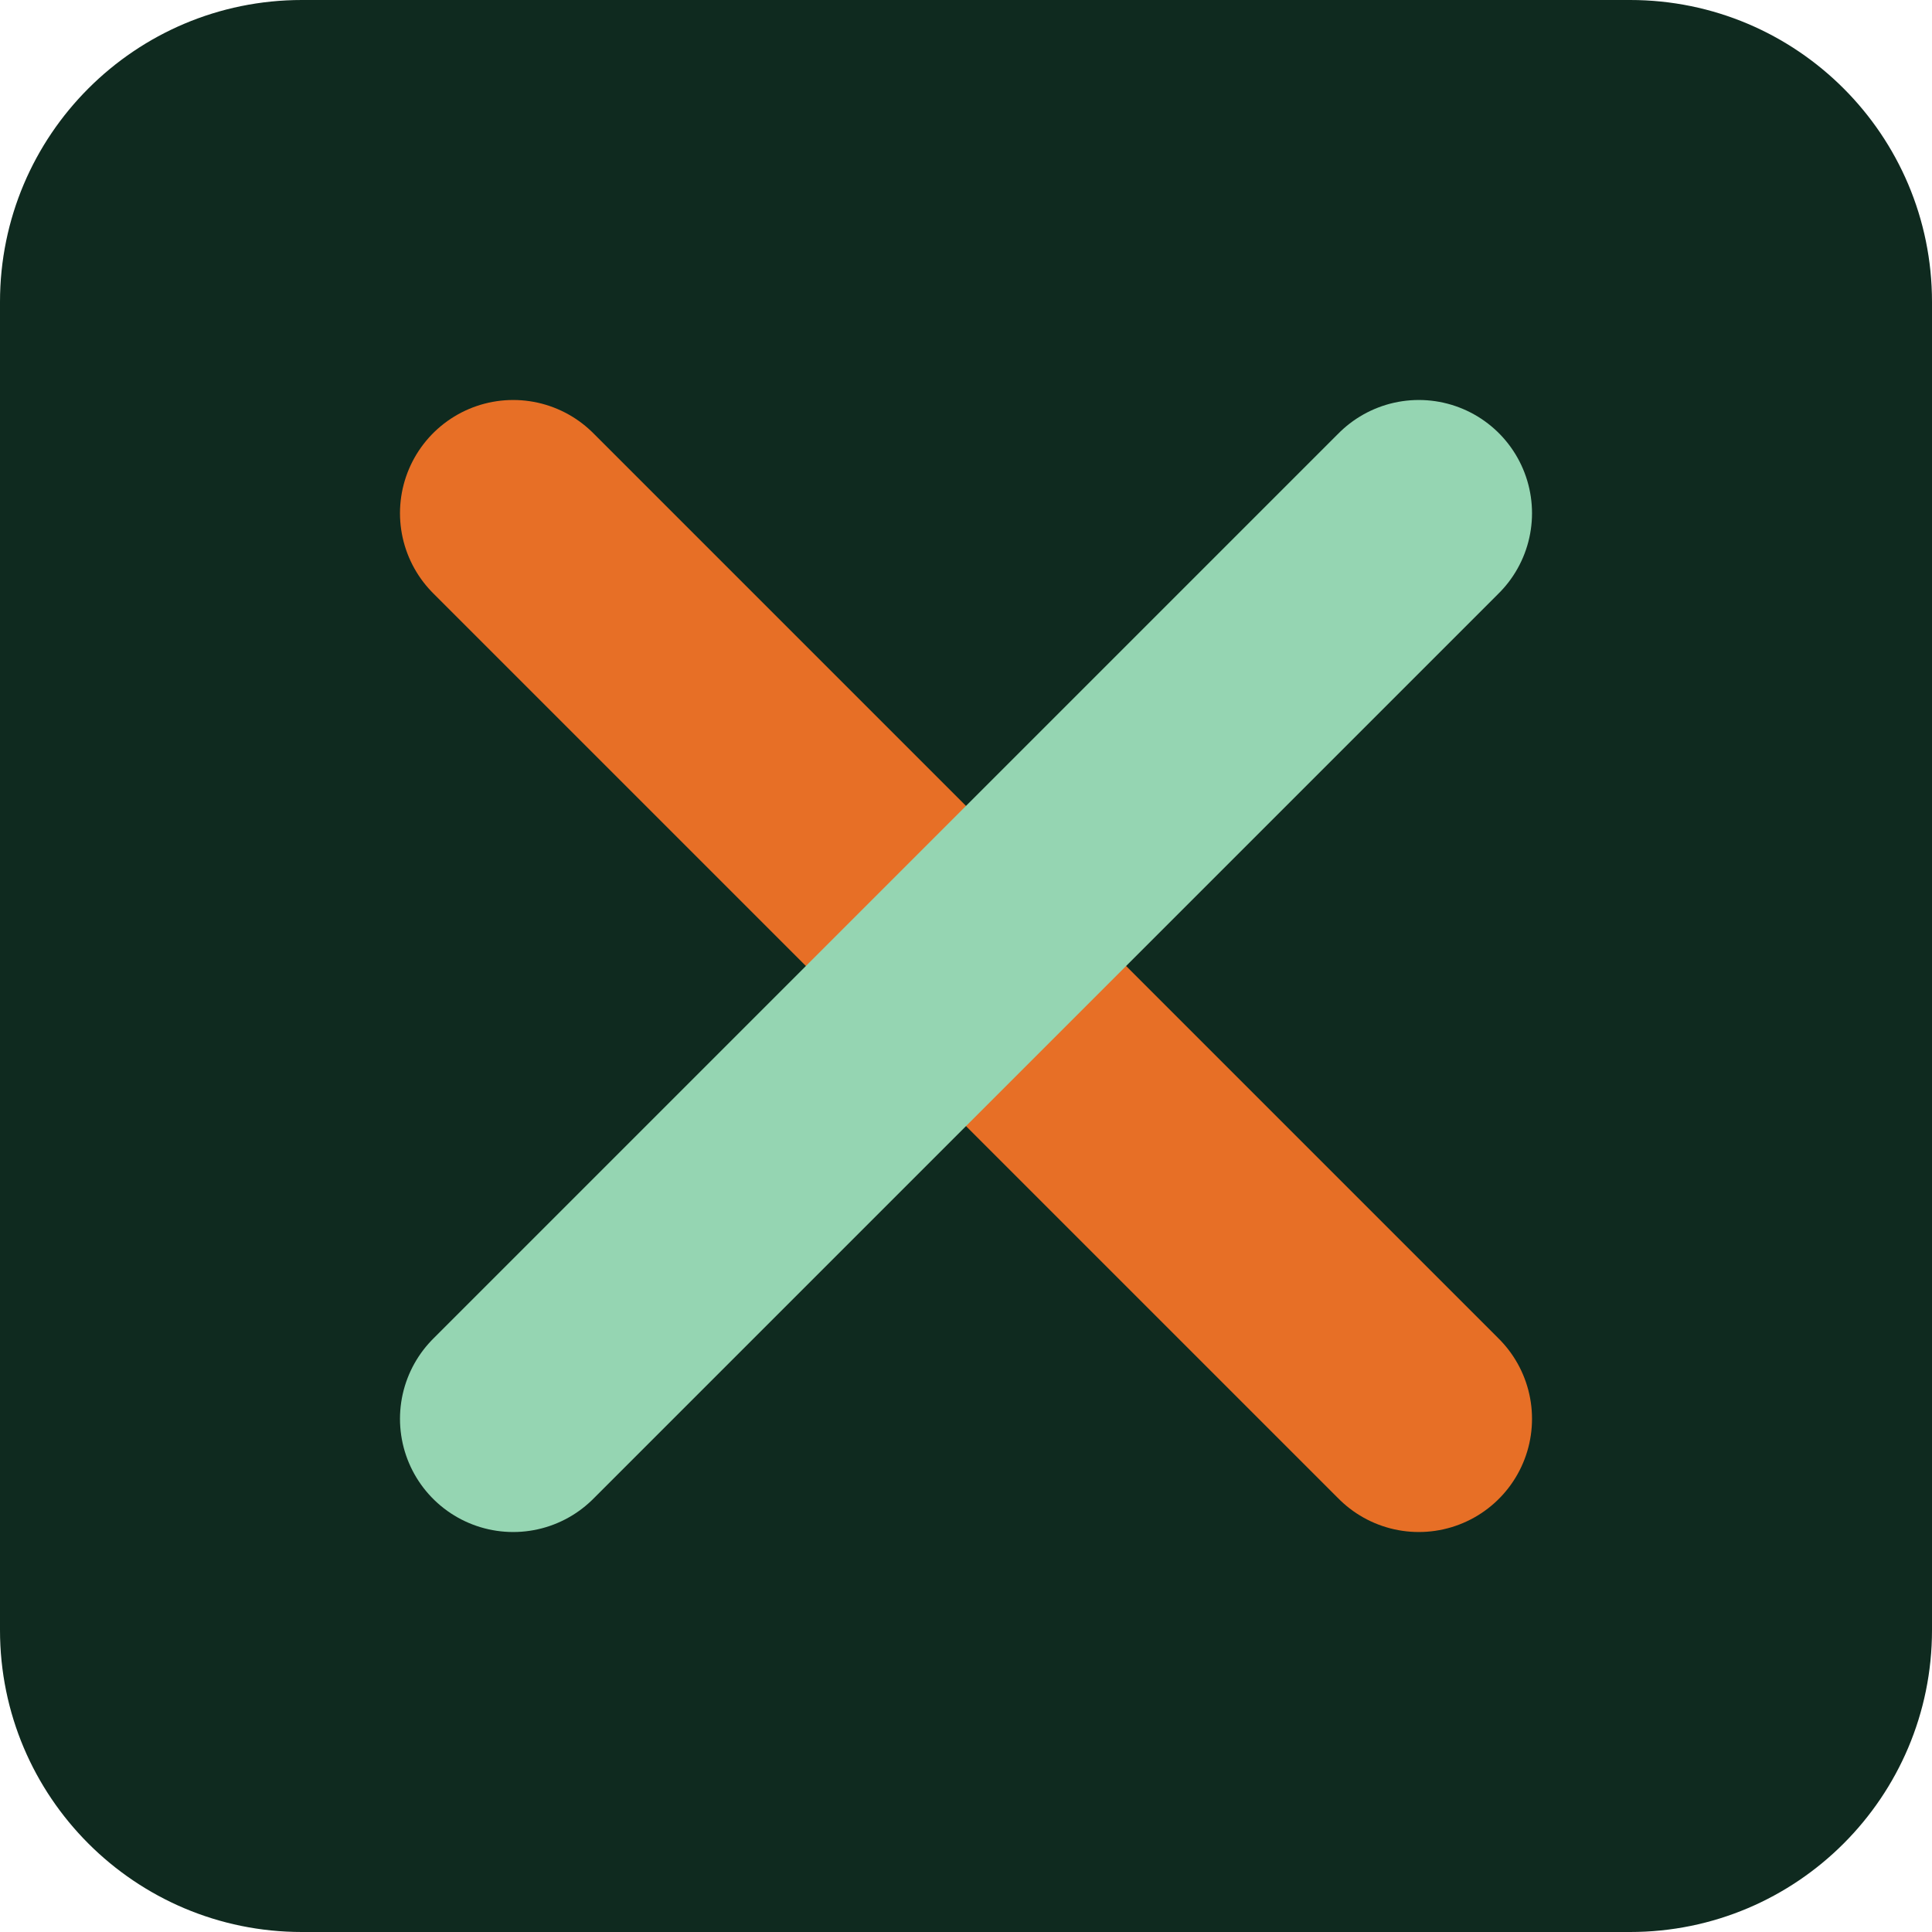
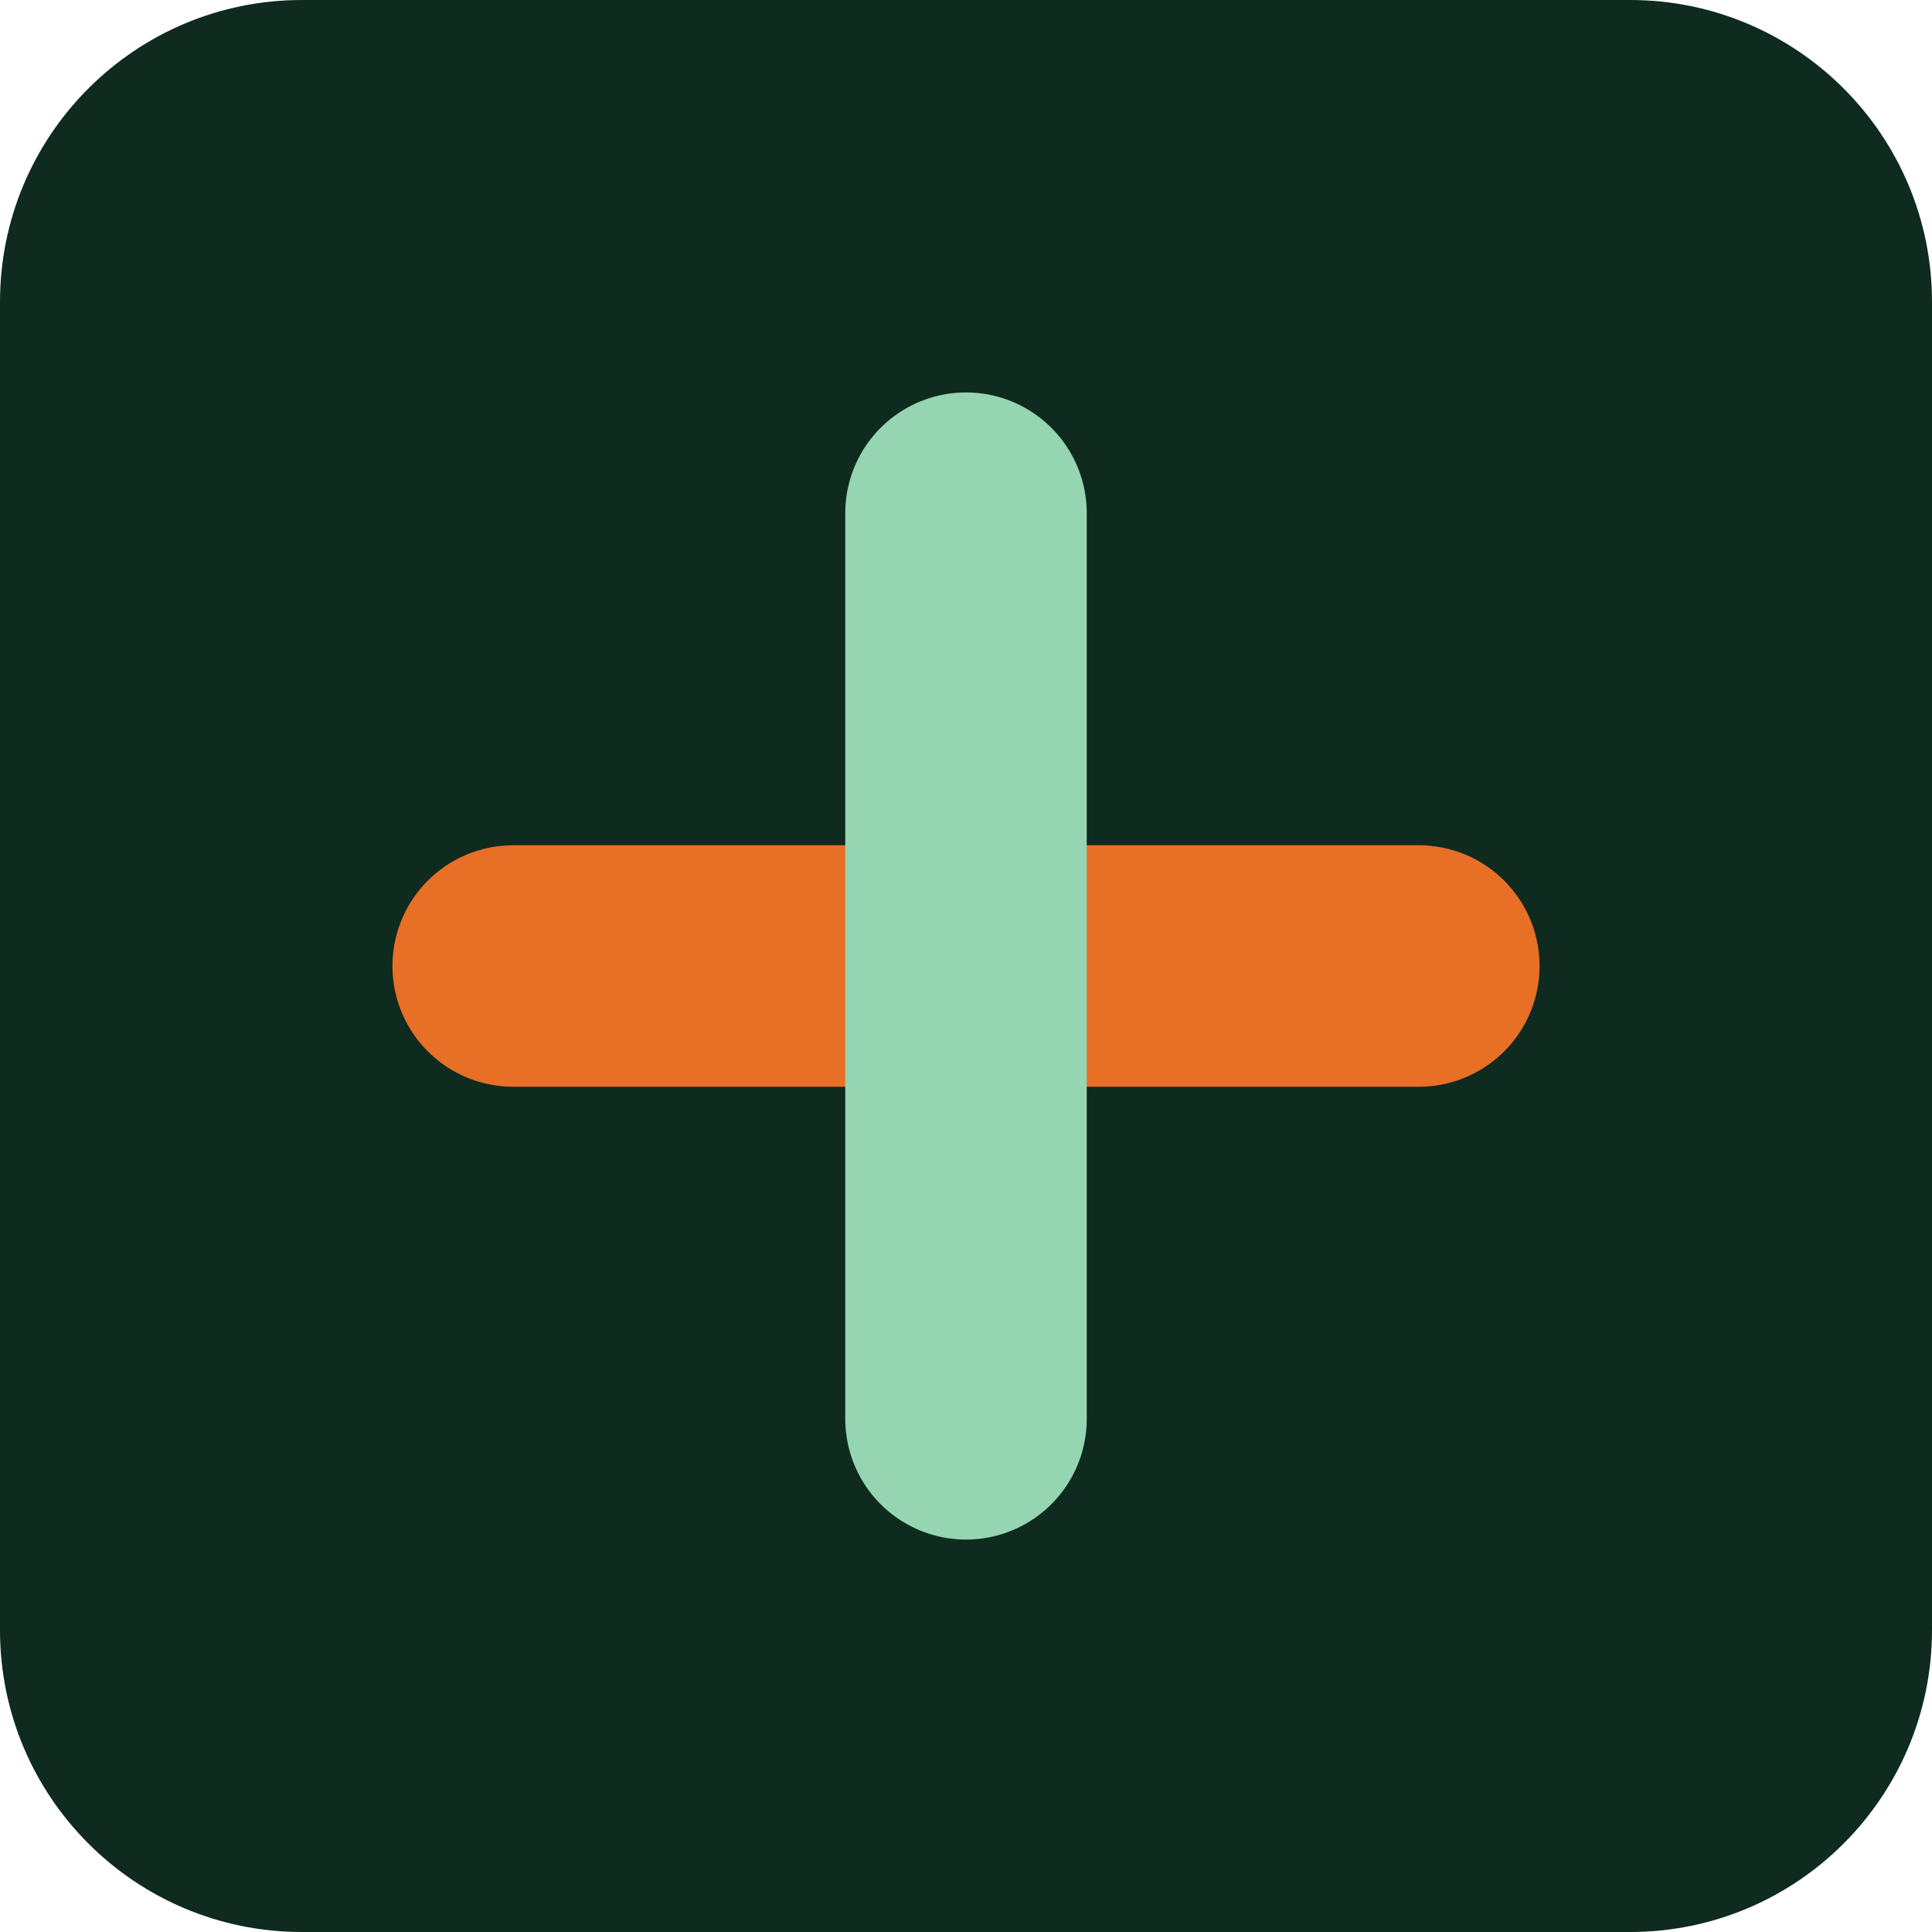
<svg xmlns="http://www.w3.org/2000/svg" viewBox="0 0 512 512">
  <rect width="512" height="512" rx="80" fill="#0F2A1F" />
-   <line x1="136" y1="136" x2="376" y2="376" stroke="#E76F26" stroke-width="60" stroke-linecap="round" />
-   <line x1="376" y1="136" x2="136" y2="376" stroke="#95D5B2" stroke-width="60" stroke-linecap="round" />
+   <line x1="136" y1="256" x2="376" y2="256" stroke="#E76F26" stroke-width="64" stroke-linecap="round" />
+   <line x1="256" y1="136" x2="256" y2="376" stroke="#95D5B2" stroke-width="64" stroke-linecap="round" />
</svg>
